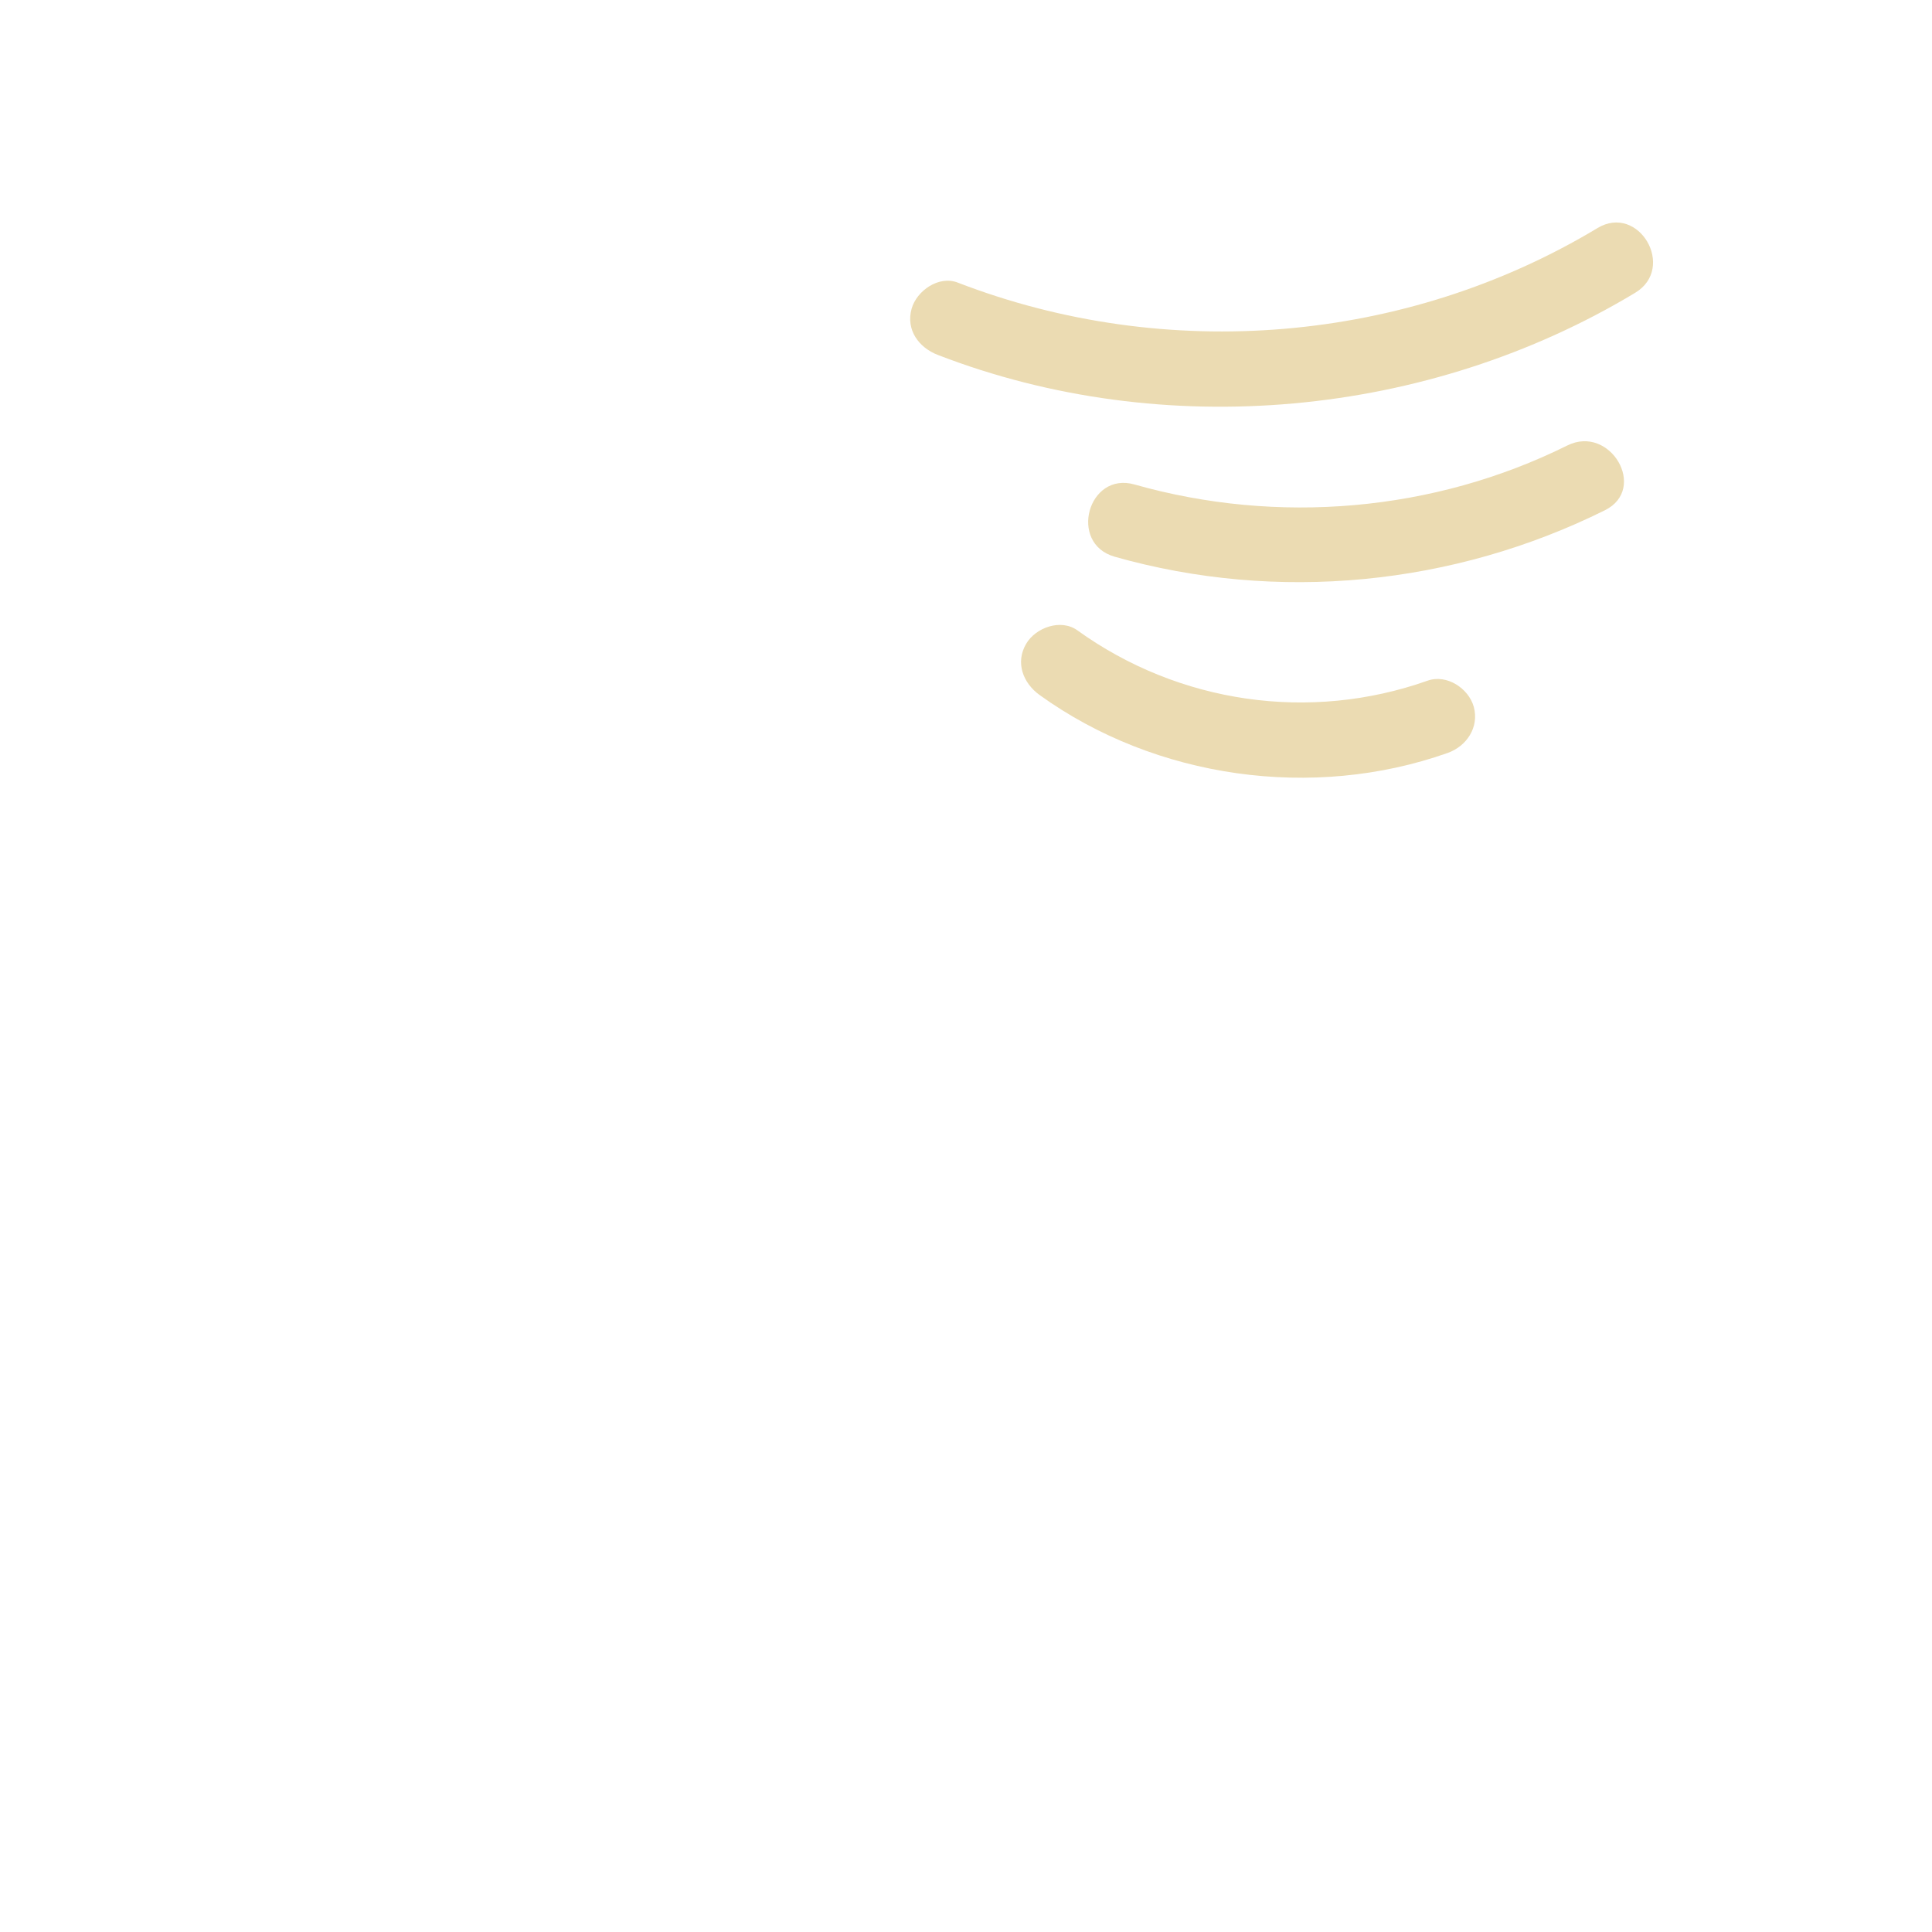
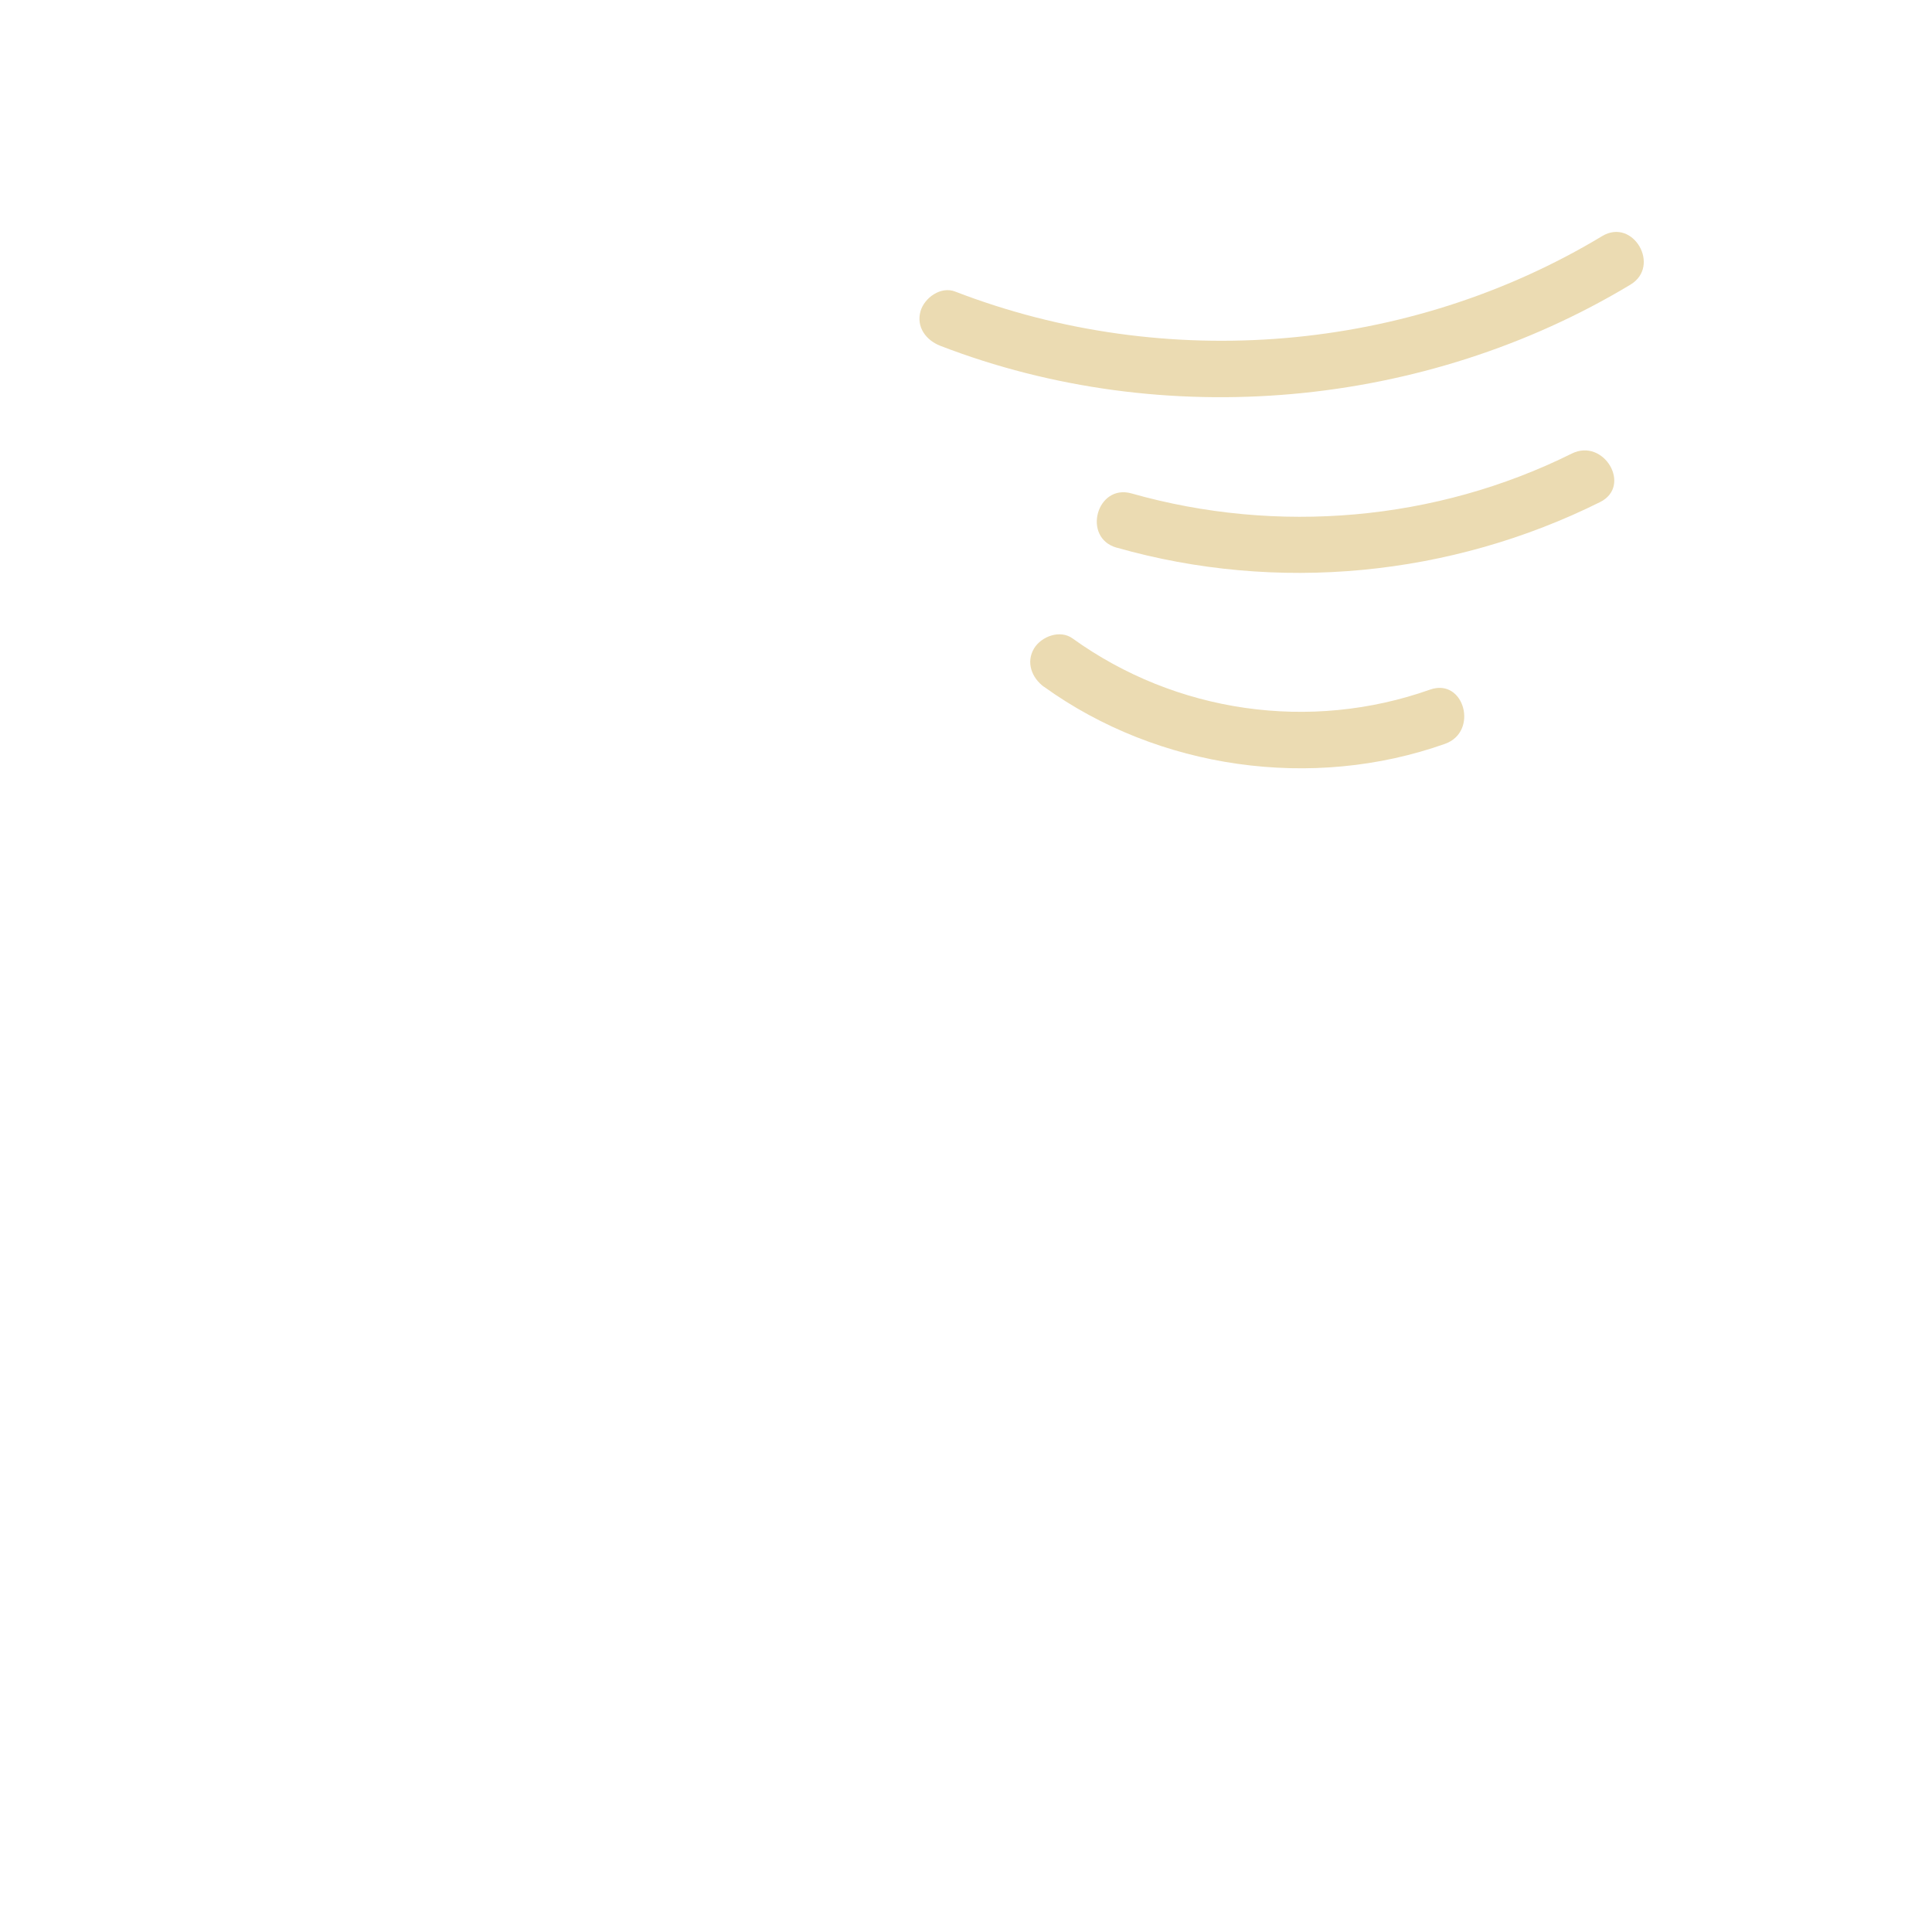
<svg xmlns="http://www.w3.org/2000/svg" width="128" height="128" viewBox="0 0 128 128" fill="none">
-   <path d="M62.131 23.514C77.103 29.299 94.606 27.672 108.338 19.396C111.067 17.75 108.576 13.463 105.838 15.11C93.138 22.76 77.272 24.06 63.451 18.722C62.2 18.236 60.732 19.258 60.395 20.458C60.008 21.857 60.871 23.028 62.131 23.514Z" fill="#EBDBB2" />
-   <path d="M73.829 36.879C84.634 39.945 96.293 38.794 106.334 33.803C109.191 32.385 106.681 28.098 103.833 29.517C94.983 33.913 84.644 34.786 75.159 32.097C72.083 31.224 70.773 36.006 73.839 36.879H73.829Z" fill="#EBDBB2" />
-   <path d="M68.878 46.047C76.567 51.584 86.986 53.042 95.906 49.887C97.166 49.441 98.009 48.191 97.642 46.831C97.305 45.611 95.856 44.648 94.586 45.095C86.767 47.863 78.106 46.603 71.378 41.761C70.287 40.977 68.62 41.572 67.985 42.654C67.251 43.904 67.786 45.264 68.878 46.047Z" fill="#EBDBB2" />
+   <path d="M62.288 22.907C77.122 28.633 94.417 27.055 108.02 18.859C110.064 17.629 108.199 14.404 106.145 15.644C93.315 23.374 77.241 24.703 63.28 19.316C62.337 18.948 61.246 19.722 60.988 20.615C60.69 21.667 61.355 22.54 62.288 22.907Z" fill="#EBDBB2" />
+   <path d="M73.986 36.283C84.623 39.309 96.113 38.188 106.006 33.266C108.149 32.205 106.264 28.99 104.131 30.052C95.131 34.526 84.623 35.429 74.969 32.691C72.657 32.036 71.674 35.628 73.976 36.283H73.986Z" fill="#EBDBB2" />
+   <path d="M69.184 45.511C76.755 50.958 86.955 52.397 95.736 49.281C97.979 48.488 97.016 44.886 94.744 45.689C86.786 48.507 77.906 47.227 71.059 42.296C70.236 41.701 68.995 42.157 68.509 42.961C67.953 43.894 68.37 44.925 69.174 45.511H69.184Z" fill="#EBDBB2" />
</svg>
